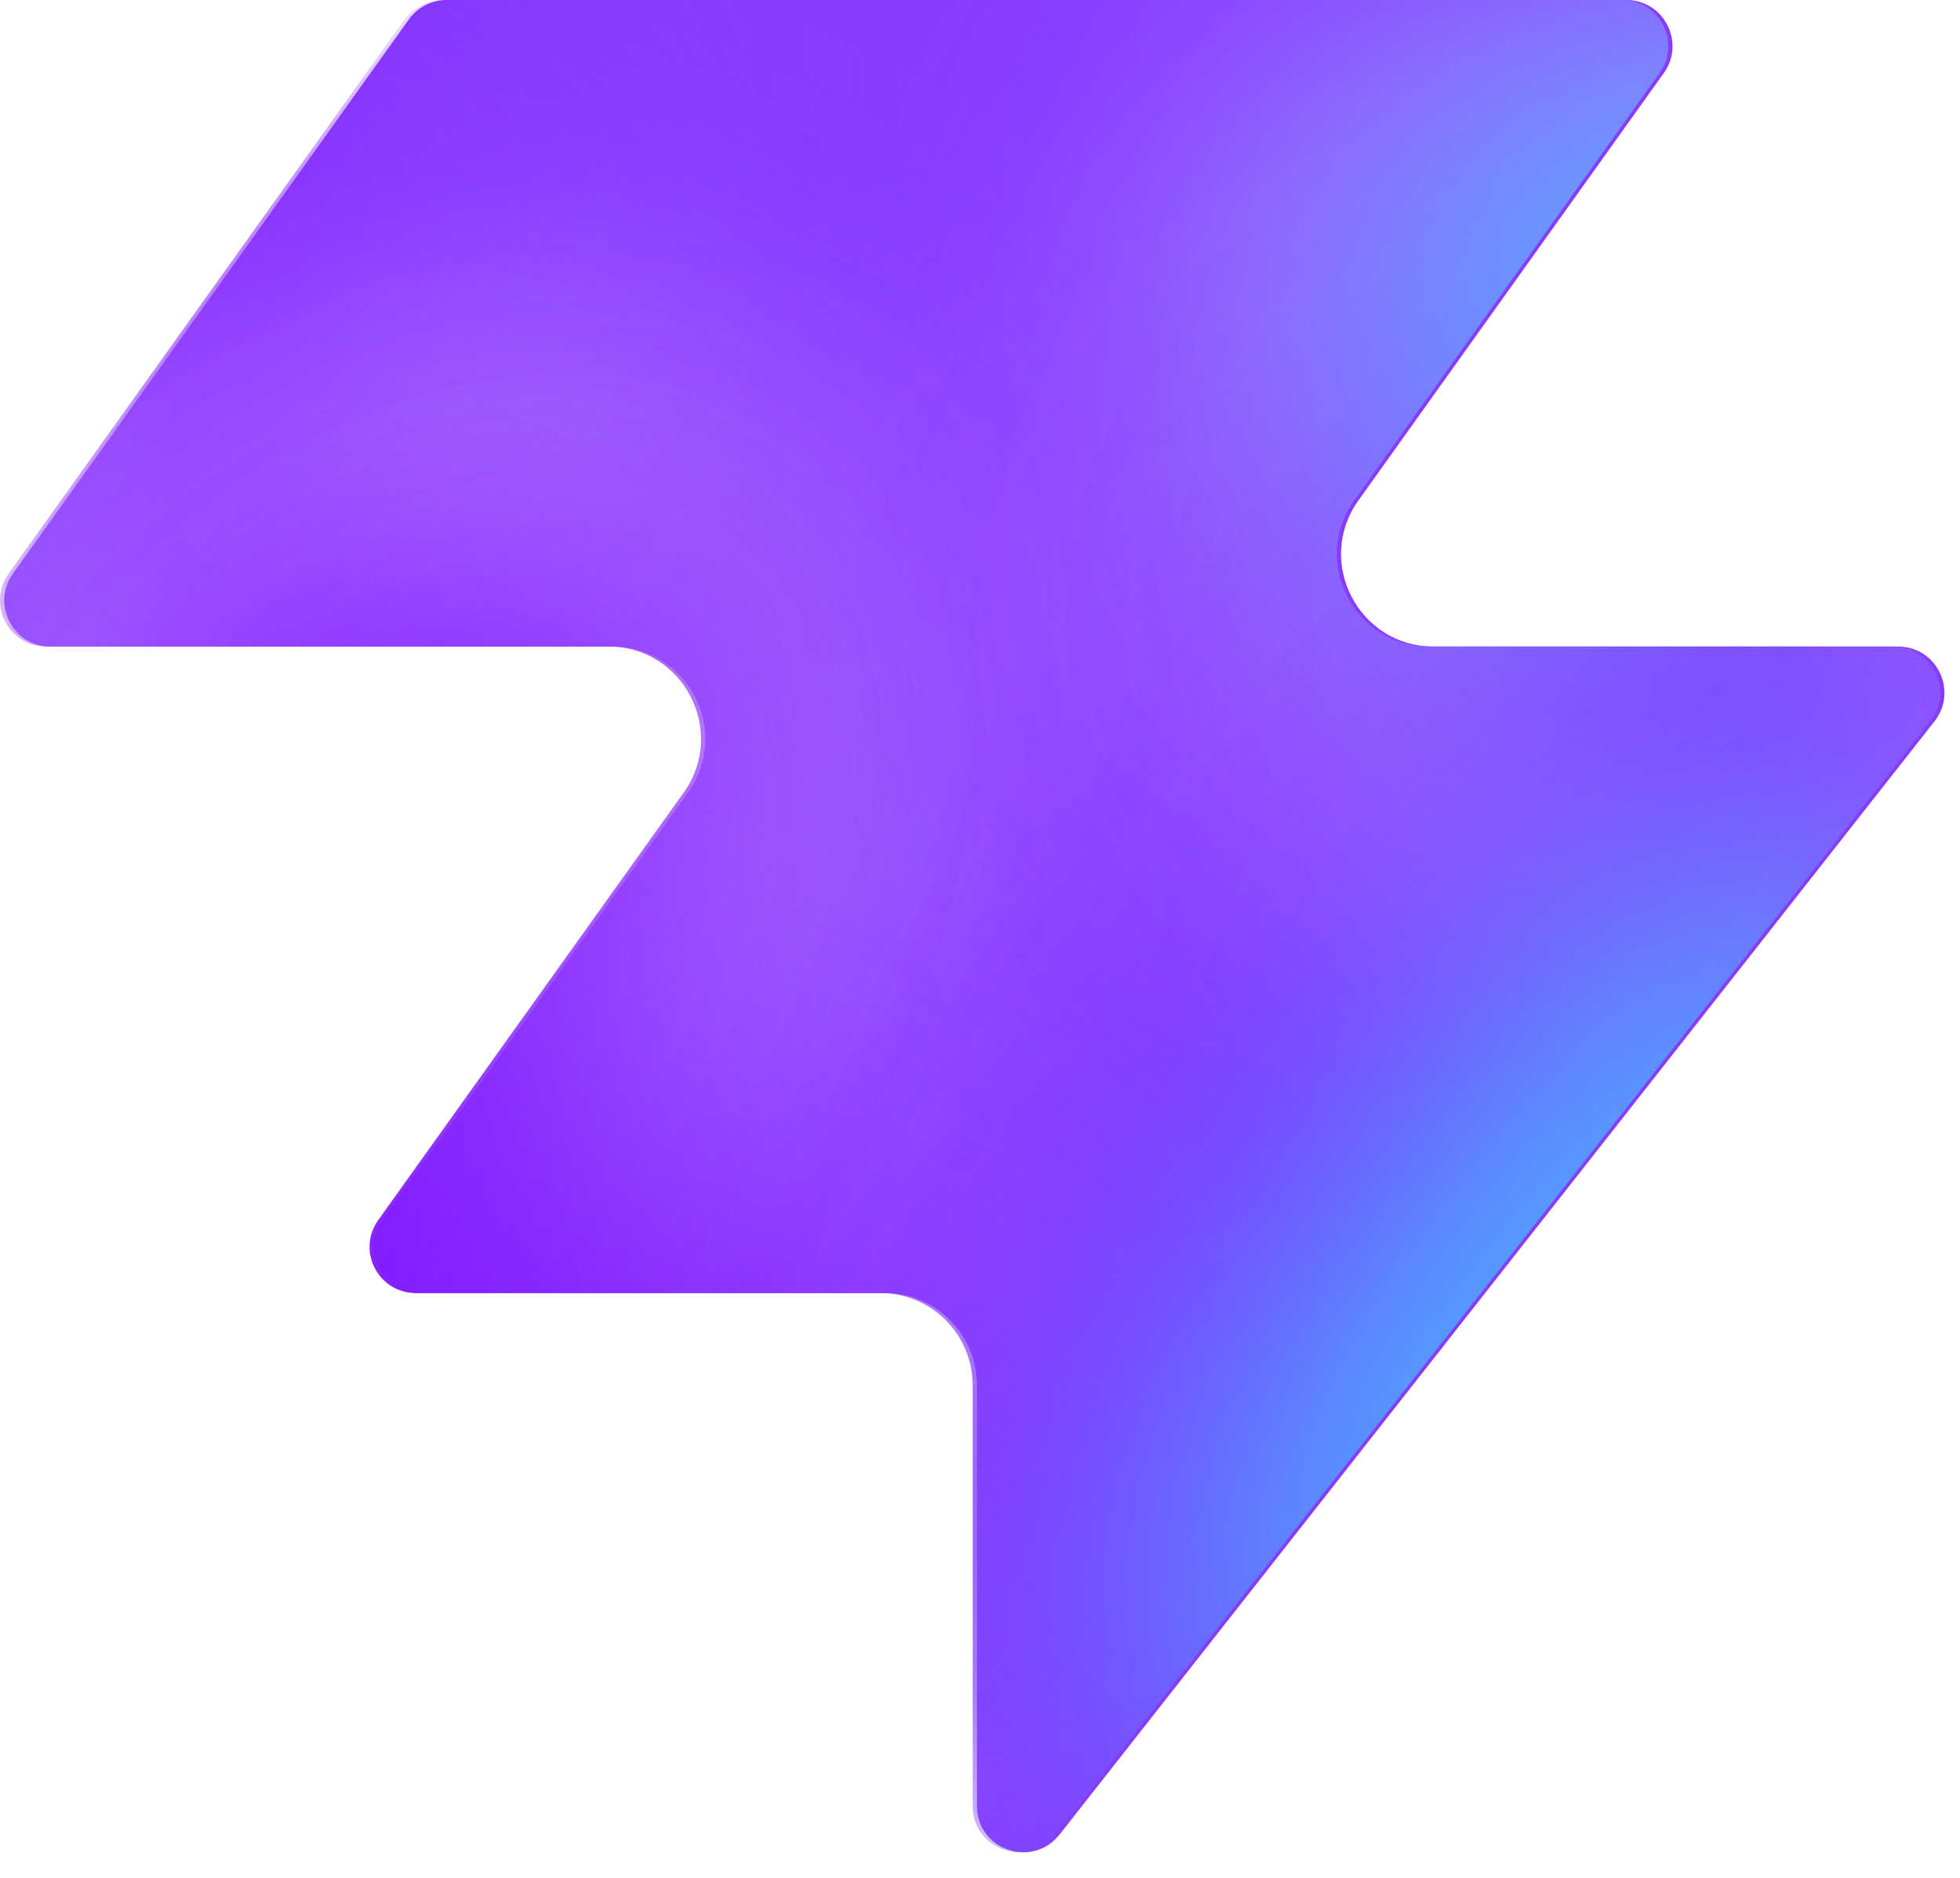
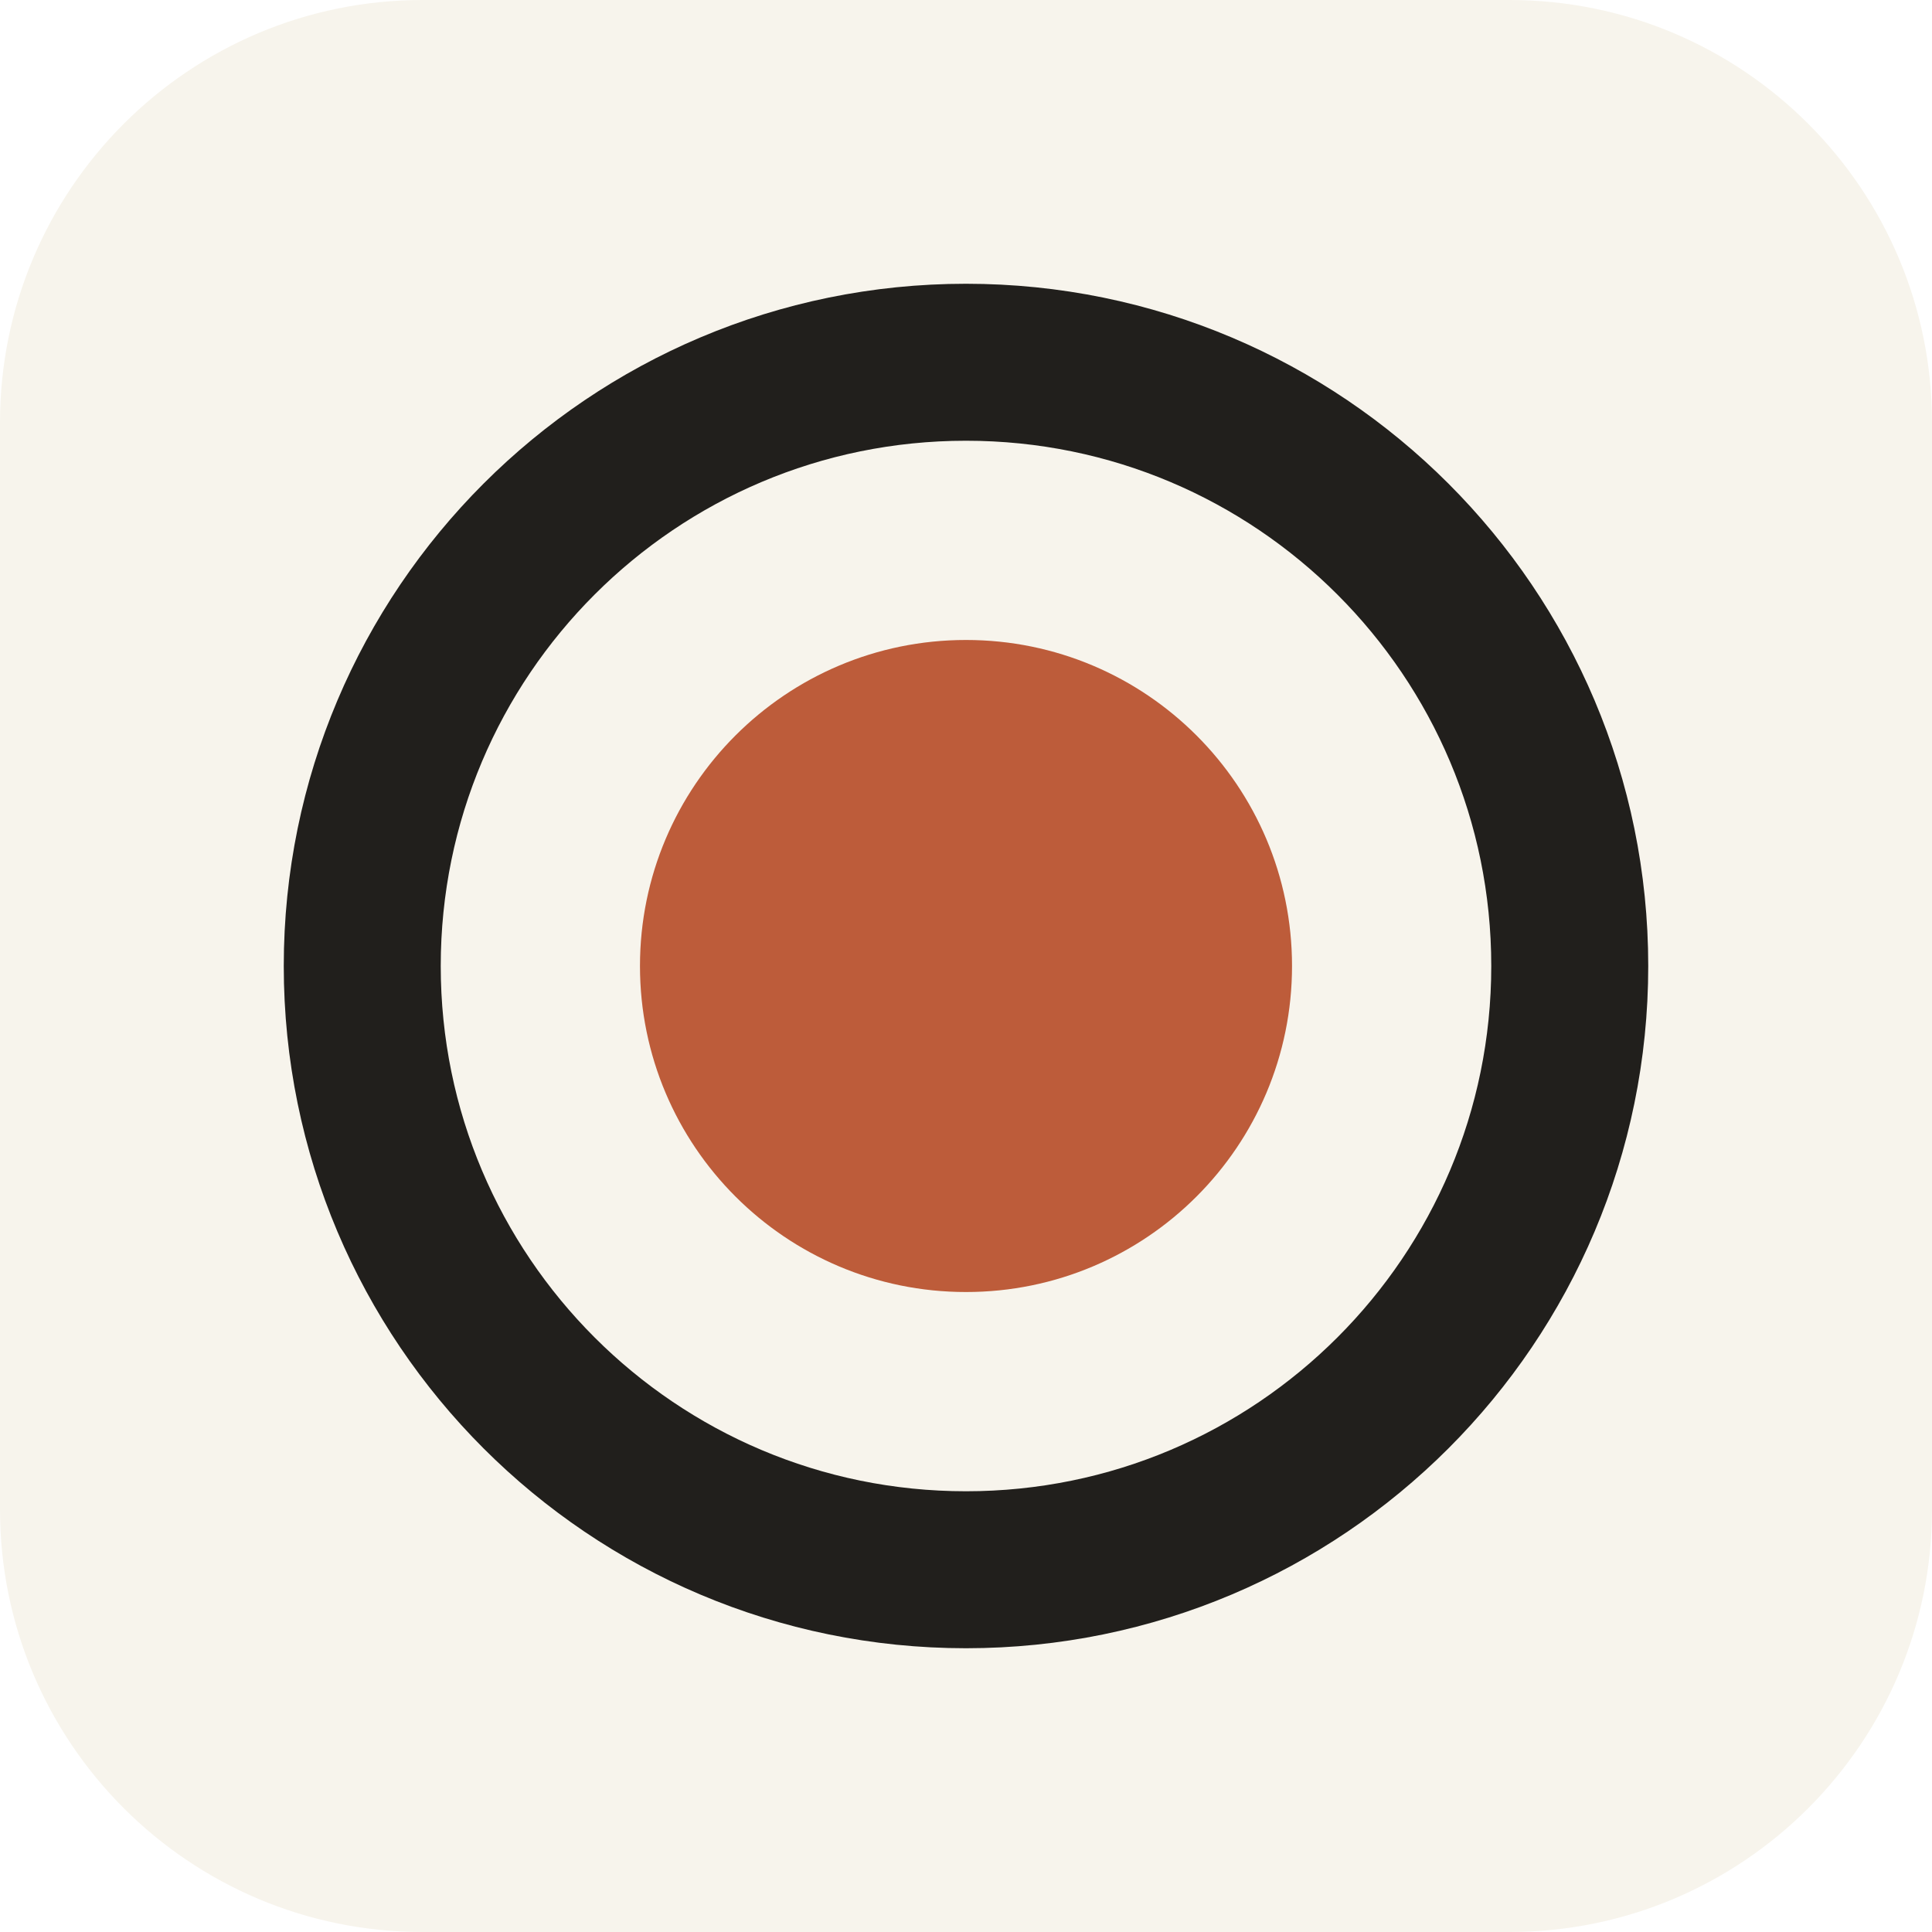
- <svg xmlns="http://www.w3.org/2000/svg" width="48" height="46" fill="none" viewBox="0 0 48 46">
-   <path fill="#863bff" d="M25.946 44.938c-.664.845-2.021.375-2.021-.698V33.937a2.26 2.26 0 0 0-2.262-2.262H10.287c-.92 0-1.456-1.04-.92-1.788l7.48-10.471c1.07-1.497 0-3.578-1.842-3.578H1.237c-.92 0-1.456-1.04-.92-1.788L10.013.474c.214-.297.556-.474.92-.474h28.894c.92 0 1.456 1.04.92 1.788l-7.48 10.471c-1.07 1.498 0 3.579 1.842 3.579h11.377c.943 0 1.473 1.088.89 1.83L25.947 44.94z" style="fill:#863bff;fill:color(display-p3 .525 .23 1);fill-opacity:1" />
-   <mask id="a" width="48" height="46" x="0" y="0" maskUnits="userSpaceOnUse" style="mask-type:alpha">
-     <path fill="#000" d="M25.842 44.938c-.664.844-2.021.375-2.021-.698V33.937a2.26 2.26 0 0 0-2.262-2.262H10.183c-.92 0-1.456-1.04-.92-1.788l7.48-10.471c1.07-1.498 0-3.579-1.842-3.579H1.133c-.92 0-1.456-1.04-.92-1.787L9.91.473c.214-.297.556-.474.92-.474h28.894c.92 0 1.456 1.04.92 1.788l-7.48 10.471c-1.07 1.498 0 3.578 1.842 3.578h11.377c.943 0 1.473 1.088.89 1.832L25.843 44.94z" style="fill:#000;fill-opacity:1" />
-   </mask>
-   <g mask="url(#a)">
-     <g filter="url(#b)">
-       <ellipse cx="5.508" cy="14.704" fill="#ede6ff" rx="5.508" ry="14.704" style="fill:#ede6ff;fill:color(display-p3 .927 .903 1);fill-opacity:1" transform="matrix(.00324 1 1 -.00324 -4.47 31.516)" />
-     </g>
-     <g filter="url(#c)">
-       <ellipse cx="10.399" cy="29.851" fill="#ede6ff" rx="10.399" ry="29.851" style="fill:#ede6ff;fill:color(display-p3 .927 .903 1);fill-opacity:1" transform="matrix(.00324 1 1 -.00324 -39.328 7.883)" />
-     </g>
-     <g filter="url(#d)">
-       <ellipse cx="5.508" cy="30.487" fill="#7e14ff" rx="5.508" ry="30.487" style="fill:#7e14ff;fill:color(display-p3 .492 .077 1);fill-opacity:1" transform="rotate(89.814 -25.913 -14.639)scale(1 -1)" />
-     </g>
-     <g filter="url(#e)">
-       <ellipse cx="5.508" cy="30.599" fill="#7e14ff" rx="5.508" ry="30.599" style="fill:#7e14ff;fill:color(display-p3 .492 .077 1);fill-opacity:1" transform="rotate(89.814 -32.644 -3.334)scale(1 -1)" />
-     </g>
-     <g filter="url(#f)">
-       <ellipse cx="5.508" cy="30.599" fill="#7e14ff" rx="5.508" ry="30.599" style="fill:#7e14ff;fill:color(display-p3 .492 .077 1);fill-opacity:1" transform="matrix(.00324 1 1 -.00324 -34.34 30.47)" />
-     </g>
-     <g filter="url(#g)">
-       <ellipse cx="14.072" cy="22.078" fill="#ede6ff" rx="14.072" ry="22.078" style="fill:#ede6ff;fill:color(display-p3 .927 .903 1);fill-opacity:1" transform="rotate(93.35 24.506 48.493)scale(-1 1)" />
-     </g>
-     <g filter="url(#h)">
-       <ellipse cx="3.47" cy="21.501" fill="#7e14ff" rx="3.47" ry="21.501" style="fill:#7e14ff;fill:color(display-p3 .492 .077 1);fill-opacity:1" transform="rotate(89.009 28.708 47.59)scale(-1 1)" />
-     </g>
-     <g filter="url(#i)">
-       <ellipse cx="3.47" cy="21.501" fill="#7e14ff" rx="3.47" ry="21.501" style="fill:#7e14ff;fill:color(display-p3 .492 .077 1);fill-opacity:1" transform="rotate(89.009 28.708 47.59)scale(-1 1)" />
-     </g>
-     <g filter="url(#j)">
-       <ellipse cx=".387" cy="8.972" fill="#7e14ff" rx="4.407" ry="29.108" style="fill:#7e14ff;fill:color(display-p3 .492 .077 1);fill-opacity:1" transform="rotate(39.51 .387 8.972)" />
-     </g>
-     <g filter="url(#k)">
-       <ellipse cx="47.523" cy="-6.092" fill="#7e14ff" rx="4.407" ry="29.108" style="fill:#7e14ff;fill:color(display-p3 .492 .077 1);fill-opacity:1" transform="rotate(37.892 47.523 -6.092)" />
-     </g>
-     <g filter="url(#l)">
-       <ellipse cx="41.412" cy="6.333" fill="#47bfff" rx="5.971" ry="9.665" style="fill:#47bfff;fill:color(display-p3 .28 .748 1);fill-opacity:1" transform="rotate(37.892 41.412 6.333)" />
-     </g>
-     <g filter="url(#m)">
-       <ellipse cx="-1.879" cy="38.332" fill="#7e14ff" rx="4.407" ry="29.108" style="fill:#7e14ff;fill:color(display-p3 .492 .077 1);fill-opacity:1" transform="rotate(37.892 -1.88 38.332)" />
-     </g>
-     <g filter="url(#n)">
-       <ellipse cx="-1.879" cy="38.332" fill="#7e14ff" rx="4.407" ry="29.108" style="fill:#7e14ff;fill:color(display-p3 .492 .077 1);fill-opacity:1" transform="rotate(37.892 -1.88 38.332)" />
-     </g>
-     <g filter="url(#o)">
-       <ellipse cx="35.651" cy="29.907" fill="#7e14ff" rx="4.407" ry="29.108" style="fill:#7e14ff;fill:color(display-p3 .492 .077 1);fill-opacity:1" transform="rotate(37.892 35.651 29.907)" />
-     </g>
-     <g filter="url(#p)">
-       <ellipse cx="38.418" cy="32.4" fill="#47bfff" rx="5.971" ry="15.297" style="fill:#47bfff;fill:color(display-p3 .28 .748 1);fill-opacity:1" transform="rotate(37.892 38.418 32.4)" />
-     </g>
-   </g>
-   <defs>
-     <filter id="b" width="60.045" height="41.654" x="-19.77" y="16.149" color-interpolation-filters="sRGB" filterUnits="userSpaceOnUse">
-       <feFlood flood-opacity="0" result="BackgroundImageFix" />
-       <feBlend in="SourceGraphic" in2="BackgroundImageFix" result="shape" />
-       <feGaussianBlur result="effect1_foregroundBlur_2002_17158" stdDeviation="7.659" />
-     </filter>
-     <filter id="c" width="90.34" height="51.437" x="-54.613" y="-7.533" color-interpolation-filters="sRGB" filterUnits="userSpaceOnUse">
-       <feFlood flood-opacity="0" result="BackgroundImageFix" />
-       <feBlend in="SourceGraphic" in2="BackgroundImageFix" result="shape" />
-       <feGaussianBlur result="effect1_foregroundBlur_2002_17158" stdDeviation="7.659" />
-     </filter>
-     <filter id="d" width="79.355" height="29.4" x="-49.64" y="2.03" color-interpolation-filters="sRGB" filterUnits="userSpaceOnUse">
-       <feFlood flood-opacity="0" result="BackgroundImageFix" />
-       <feBlend in="SourceGraphic" in2="BackgroundImageFix" result="shape" />
-       <feGaussianBlur result="effect1_foregroundBlur_2002_17158" stdDeviation="4.596" />
-     </filter>
-     <filter id="e" width="79.579" height="29.4" x="-45.045" y="20.029" color-interpolation-filters="sRGB" filterUnits="userSpaceOnUse">
-       <feFlood flood-opacity="0" result="BackgroundImageFix" />
-       <feBlend in="SourceGraphic" in2="BackgroundImageFix" result="shape" />
-       <feGaussianBlur result="effect1_foregroundBlur_2002_17158" stdDeviation="4.596" />
-     </filter>
-     <filter id="f" width="79.579" height="29.4" x="-43.513" y="21.178" color-interpolation-filters="sRGB" filterUnits="userSpaceOnUse">
-       <feFlood flood-opacity="0" result="BackgroundImageFix" />
-       <feBlend in="SourceGraphic" in2="BackgroundImageFix" result="shape" />
-       <feGaussianBlur result="effect1_foregroundBlur_2002_17158" stdDeviation="4.596" />
-     </filter>
-     <filter id="g" width="74.749" height="58.852" x="15.756" y="-17.901" color-interpolation-filters="sRGB" filterUnits="userSpaceOnUse">
-       <feFlood flood-opacity="0" result="BackgroundImageFix" />
-       <feBlend in="SourceGraphic" in2="BackgroundImageFix" result="shape" />
-       <feGaussianBlur result="effect1_foregroundBlur_2002_17158" stdDeviation="7.659" />
-     </filter>
-     <filter id="h" width="61.377" height="25.362" x="23.548" y="2.284" color-interpolation-filters="sRGB" filterUnits="userSpaceOnUse">
-       <feFlood flood-opacity="0" result="BackgroundImageFix" />
-       <feBlend in="SourceGraphic" in2="BackgroundImageFix" result="shape" />
-       <feGaussianBlur result="effect1_foregroundBlur_2002_17158" stdDeviation="4.596" />
-     </filter>
-     <filter id="i" width="61.377" height="25.362" x="23.548" y="2.284" color-interpolation-filters="sRGB" filterUnits="userSpaceOnUse">
-       <feFlood flood-opacity="0" result="BackgroundImageFix" />
-       <feBlend in="SourceGraphic" in2="BackgroundImageFix" result="shape" />
-       <feGaussianBlur result="effect1_foregroundBlur_2002_17158" stdDeviation="4.596" />
-     </filter>
-     <filter id="j" width="56.045" height="63.649" x="-27.636" y="-22.853" color-interpolation-filters="sRGB" filterUnits="userSpaceOnUse">
-       <feFlood flood-opacity="0" result="BackgroundImageFix" />
-       <feBlend in="SourceGraphic" in2="BackgroundImageFix" result="shape" />
-       <feGaussianBlur result="effect1_foregroundBlur_2002_17158" stdDeviation="4.596" />
-     </filter>
-     <filter id="k" width="54.814" height="64.646" x="20.116" y="-38.415" color-interpolation-filters="sRGB" filterUnits="userSpaceOnUse">
-       <feFlood flood-opacity="0" result="BackgroundImageFix" />
-       <feBlend in="SourceGraphic" in2="BackgroundImageFix" result="shape" />
-       <feGaussianBlur result="effect1_foregroundBlur_2002_17158" stdDeviation="4.596" />
-     </filter>
-     <filter id="l" width="33.541" height="35.313" x="24.641" y="-11.323" color-interpolation-filters="sRGB" filterUnits="userSpaceOnUse">
-       <feFlood flood-opacity="0" result="BackgroundImageFix" />
-       <feBlend in="SourceGraphic" in2="BackgroundImageFix" result="shape" />
-       <feGaussianBlur result="effect1_foregroundBlur_2002_17158" stdDeviation="4.596" />
-     </filter>
-     <filter id="m" width="54.814" height="64.646" x="-29.286" y="6.009" color-interpolation-filters="sRGB" filterUnits="userSpaceOnUse">
-       <feFlood flood-opacity="0" result="BackgroundImageFix" />
-       <feBlend in="SourceGraphic" in2="BackgroundImageFix" result="shape" />
-       <feGaussianBlur result="effect1_foregroundBlur_2002_17158" stdDeviation="4.596" />
-     </filter>
-     <filter id="n" width="54.814" height="64.646" x="-29.286" y="6.009" color-interpolation-filters="sRGB" filterUnits="userSpaceOnUse">
-       <feFlood flood-opacity="0" result="BackgroundImageFix" />
-       <feBlend in="SourceGraphic" in2="BackgroundImageFix" result="shape" />
-       <feGaussianBlur result="effect1_foregroundBlur_2002_17158" stdDeviation="4.596" />
-     </filter>
-     <filter id="o" width="54.814" height="64.646" x="8.244" y="-2.416" color-interpolation-filters="sRGB" filterUnits="userSpaceOnUse">
-       <feFlood flood-opacity="0" result="BackgroundImageFix" />
-       <feBlend in="SourceGraphic" in2="BackgroundImageFix" result="shape" />
-       <feGaussianBlur result="effect1_foregroundBlur_2002_17158" stdDeviation="4.596" />
-     </filter>
-     <filter id="p" width="39.409" height="43.623" x="18.713" y="10.588" color-interpolation-filters="sRGB" filterUnits="userSpaceOnUse">
-       <feFlood flood-opacity="0" result="BackgroundImageFix" />
-       <feBlend in="SourceGraphic" in2="BackgroundImageFix" result="shape" />
-       <feGaussianBlur result="effect1_foregroundBlur_2002_17158" stdDeviation="4.596" />
-     </filter>
-   </defs>
+ <svg xmlns="http://www.w3.org/2000/svg" viewBox="0 0 32 32">
+   <rect width="32" height="32" rx="7" fill="#f7f4ec" />
+   <circle cx="16" cy="16" r="10" fill="none" stroke="#211f1c" stroke-width="2.6" />
+   <circle cx="16" cy="16" r="5.4" fill="#bd5c3a" />
</svg>
